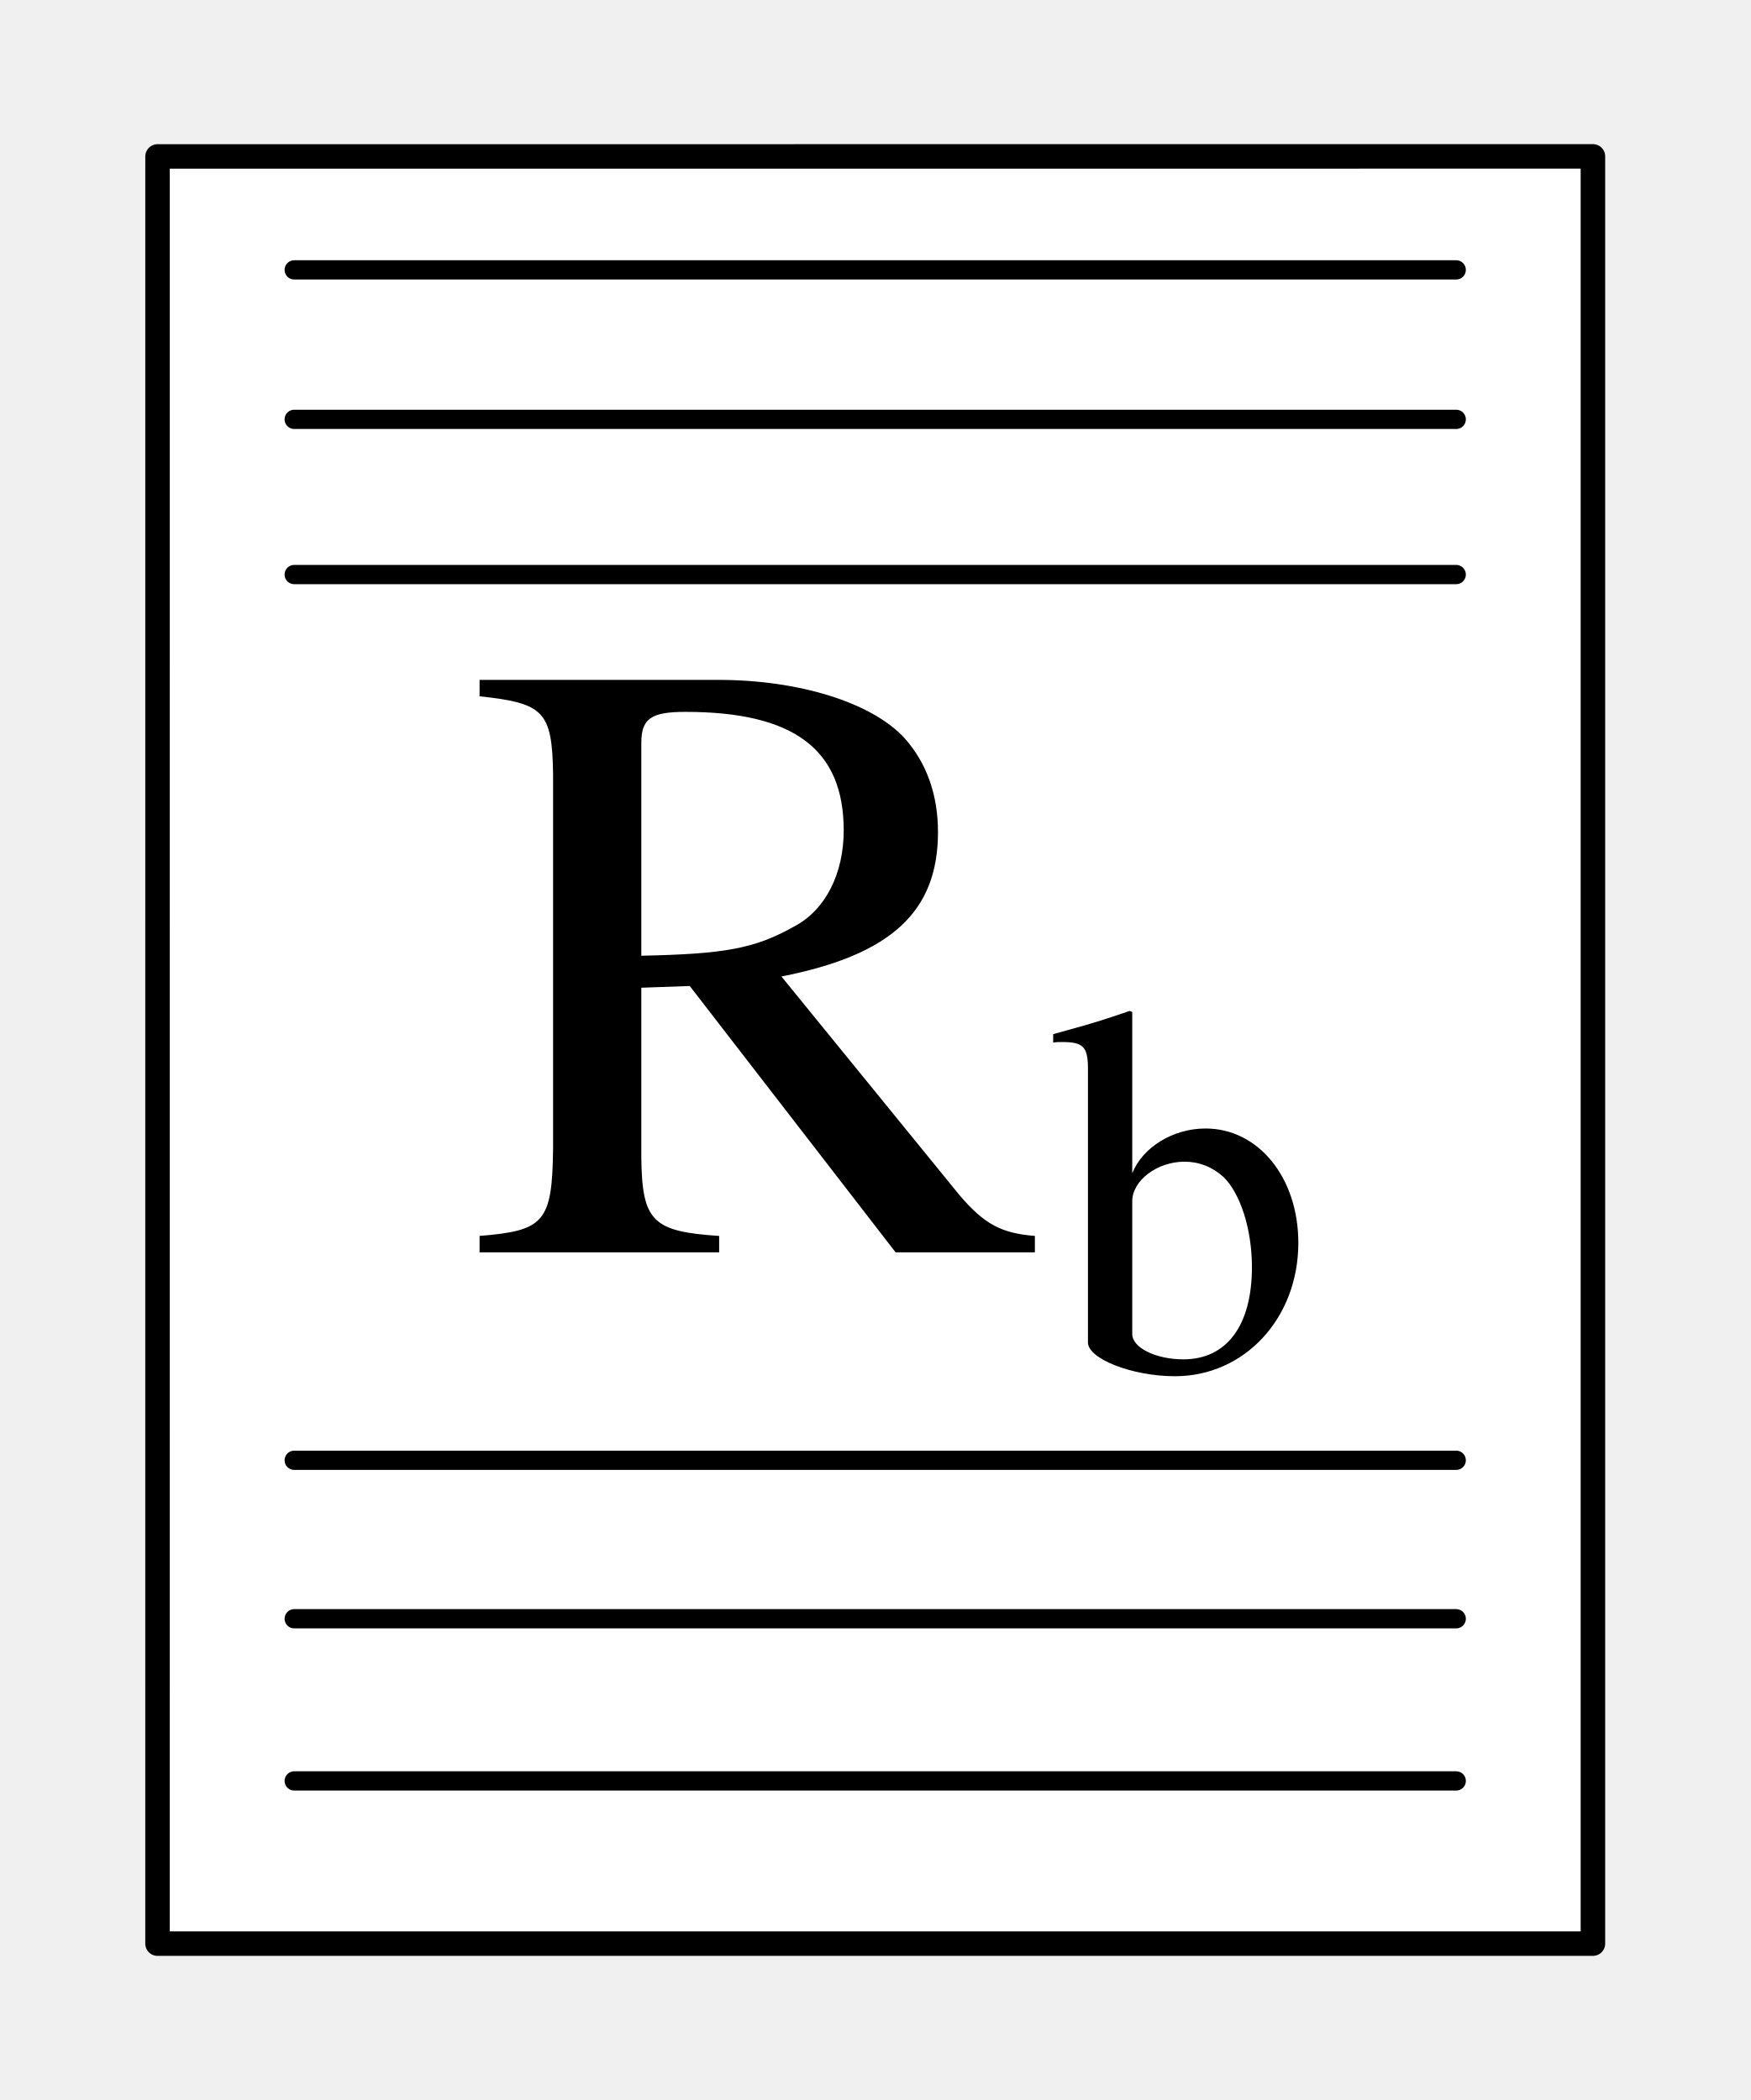
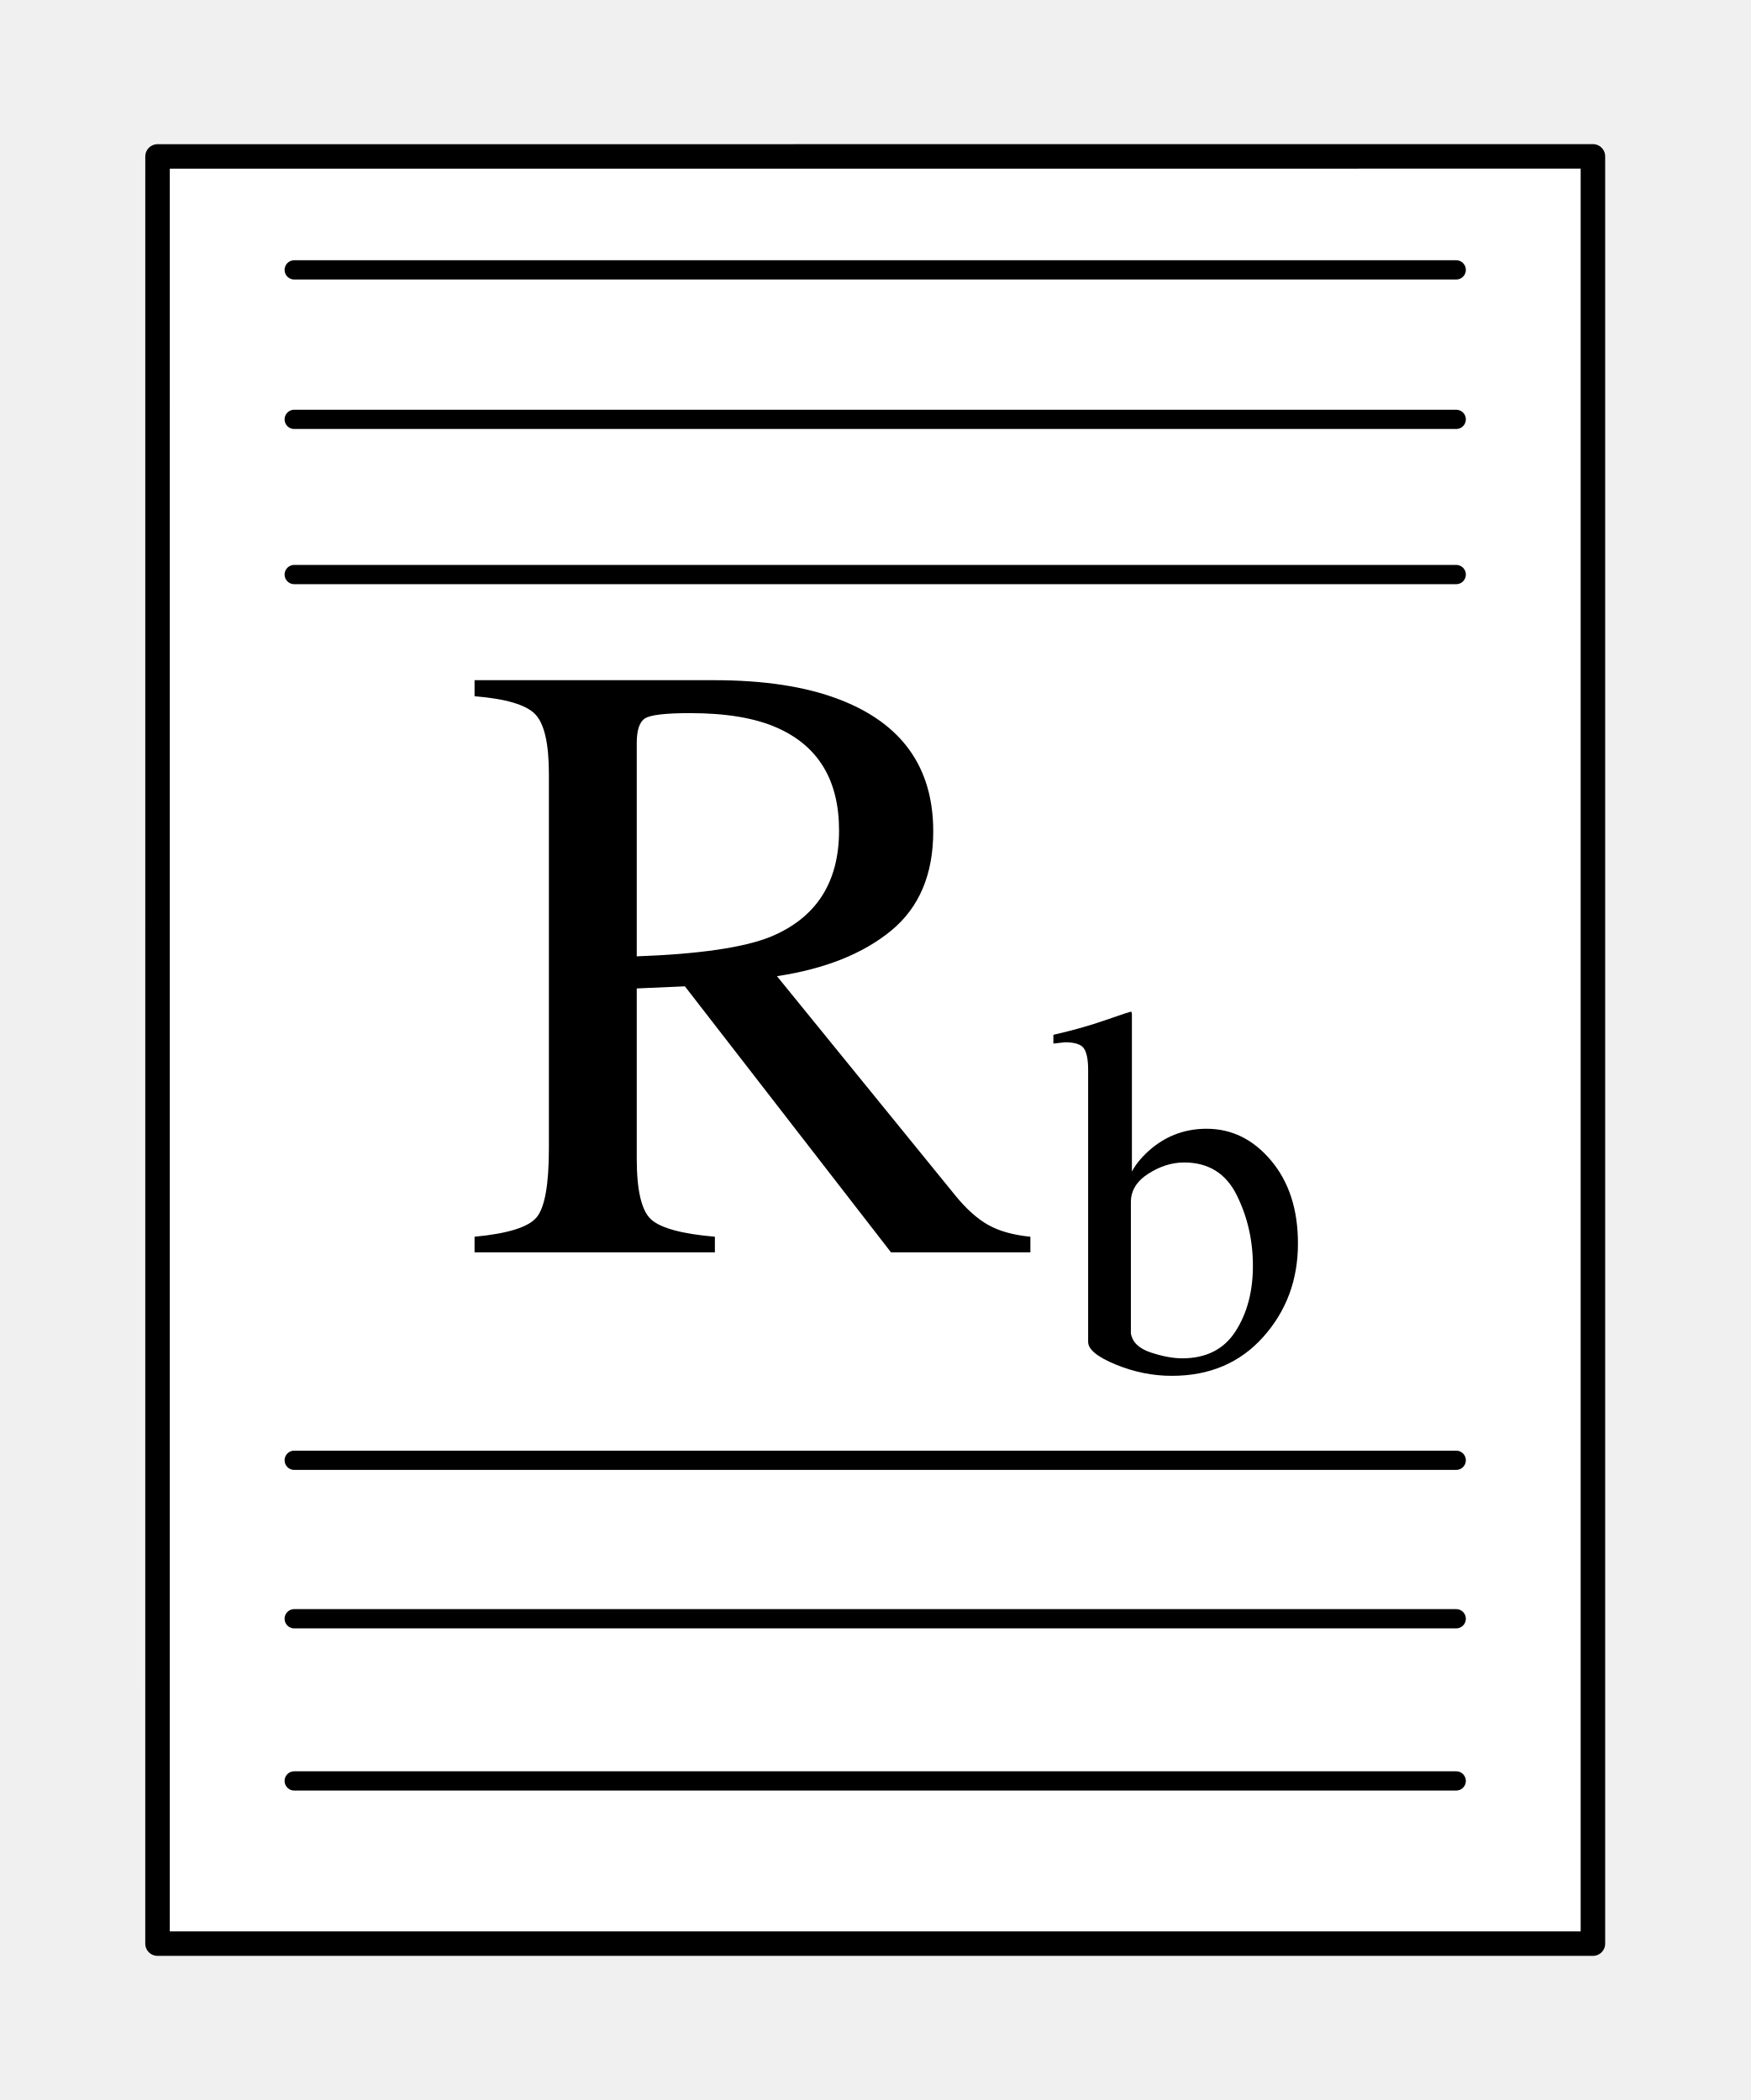
<svg xmlns="http://www.w3.org/2000/svg" viewBox="0 0 1000 1200" fill-rule="evenodd" clip-rule="evenodd" stroke-linecap="round" stroke-linejoin="round" stroke-miterlimit="1.414">
  <path d="M910.013 89.362L90 89.4l-.013 1021.24h820.026V89.36z" fill="#fff" stroke="#000" stroke-width="14" />
-   <text x="265.557" y="715.628" font-family="'Times-Roman','Times'" font-size="494.162">R</text>
-   <text x="600.755" y="783.398" font-family="'Times-Roman','Times'" font-size="301.202">b</text>
+   <path d="M440.009 535.384c26.221-10.778 39.331-31.046 39.331-60.805 0-28.633-11.743-48.178-35.229-58.633-12.547-5.631-29.196-8.446-49.947-8.446-13.994 0-22.56 1.006-25.697 3.017-3.137 2.01-4.705 6.715-4.705 14.115v121.851c35.55-1.287 60.966-4.986 76.247-11.099zM271.107 706.7c18.981-1.77 30.804-5.469 35.469-11.099 4.665-5.631 6.998-18.741 6.998-39.331V442.246c0-17.373-2.614-28.754-7.842-34.142-5.228-5.389-16.77-8.807-34.625-10.255v-9.169h136.811c28.472 0 52.199 3.619 71.18 10.858 36.033 13.673 54.049 38.847 54.049 75.524 0 24.611-8.002 43.512-24.008 56.703-16.006 13.19-37.762 21.877-65.269 26.059l101.824 125.229c6.274 7.722 12.548 13.352 18.821 16.891 6.274 3.539 14.317 5.791 24.129 6.756v8.928h-79.626L391.269 563.615l-27.507 1.206v97.24c0 18.338 2.775 29.96 8.324 34.867 5.55 4.906 17.655 8.163 36.315 9.772v8.928H271.107V706.7zM601.785 596.323v-5c11.177-2.549 21.227-5.393 30.149-8.53 8.923-3.138 13.727-4.707 14.413-4.707a5.56 5.56 0 0 1 .294 1.765v89.567c2.55-4.707 6.374-9.168 11.472-13.384 9.02-7.353 19.413-11.03 31.179-11.03 14.413 0 26.718 6.079 36.915 18.237 10.197 12.158 15.296 27.943 15.296 47.357 0 20.786-6.619 38.582-19.855 53.387-13.237 14.805-30.64 22.208-52.211 22.208-10.883 0-21.57-2.158-32.061-6.472s-15.737-8.628-15.737-12.942V611.324c0-5.686-.784-9.731-2.353-12.133-1.569-2.402-5.196-3.603-10.883-3.603l-6.618.735zm55.74 176.56c6.765 2.206 12.697 3.309 17.795 3.309 13.727 0 23.899-5.148 30.518-15.443 6.618-10.295 9.927-22.747 9.927-37.356 0-14.609-3.088-28.115-9.265-40.518-6.177-12.403-16.178-18.605-30.003-18.605-6.961 0-13.776 2.133-20.443 6.398-6.667 4.265-10.001 9.682-10.001 16.251v75.007c.883 5.098 4.706 8.75 11.472 10.957z" fill-rule="nonzero" />
  <path d="M168.085 239.637h663.83M168.085 328.313h663.83M168.085 834.445h663.83M168.085 925h663.83M168.085 1017.67h663.83M168.085 154.218h663.83" fill="none" stroke="#000" stroke-width="11" />
</svg>
